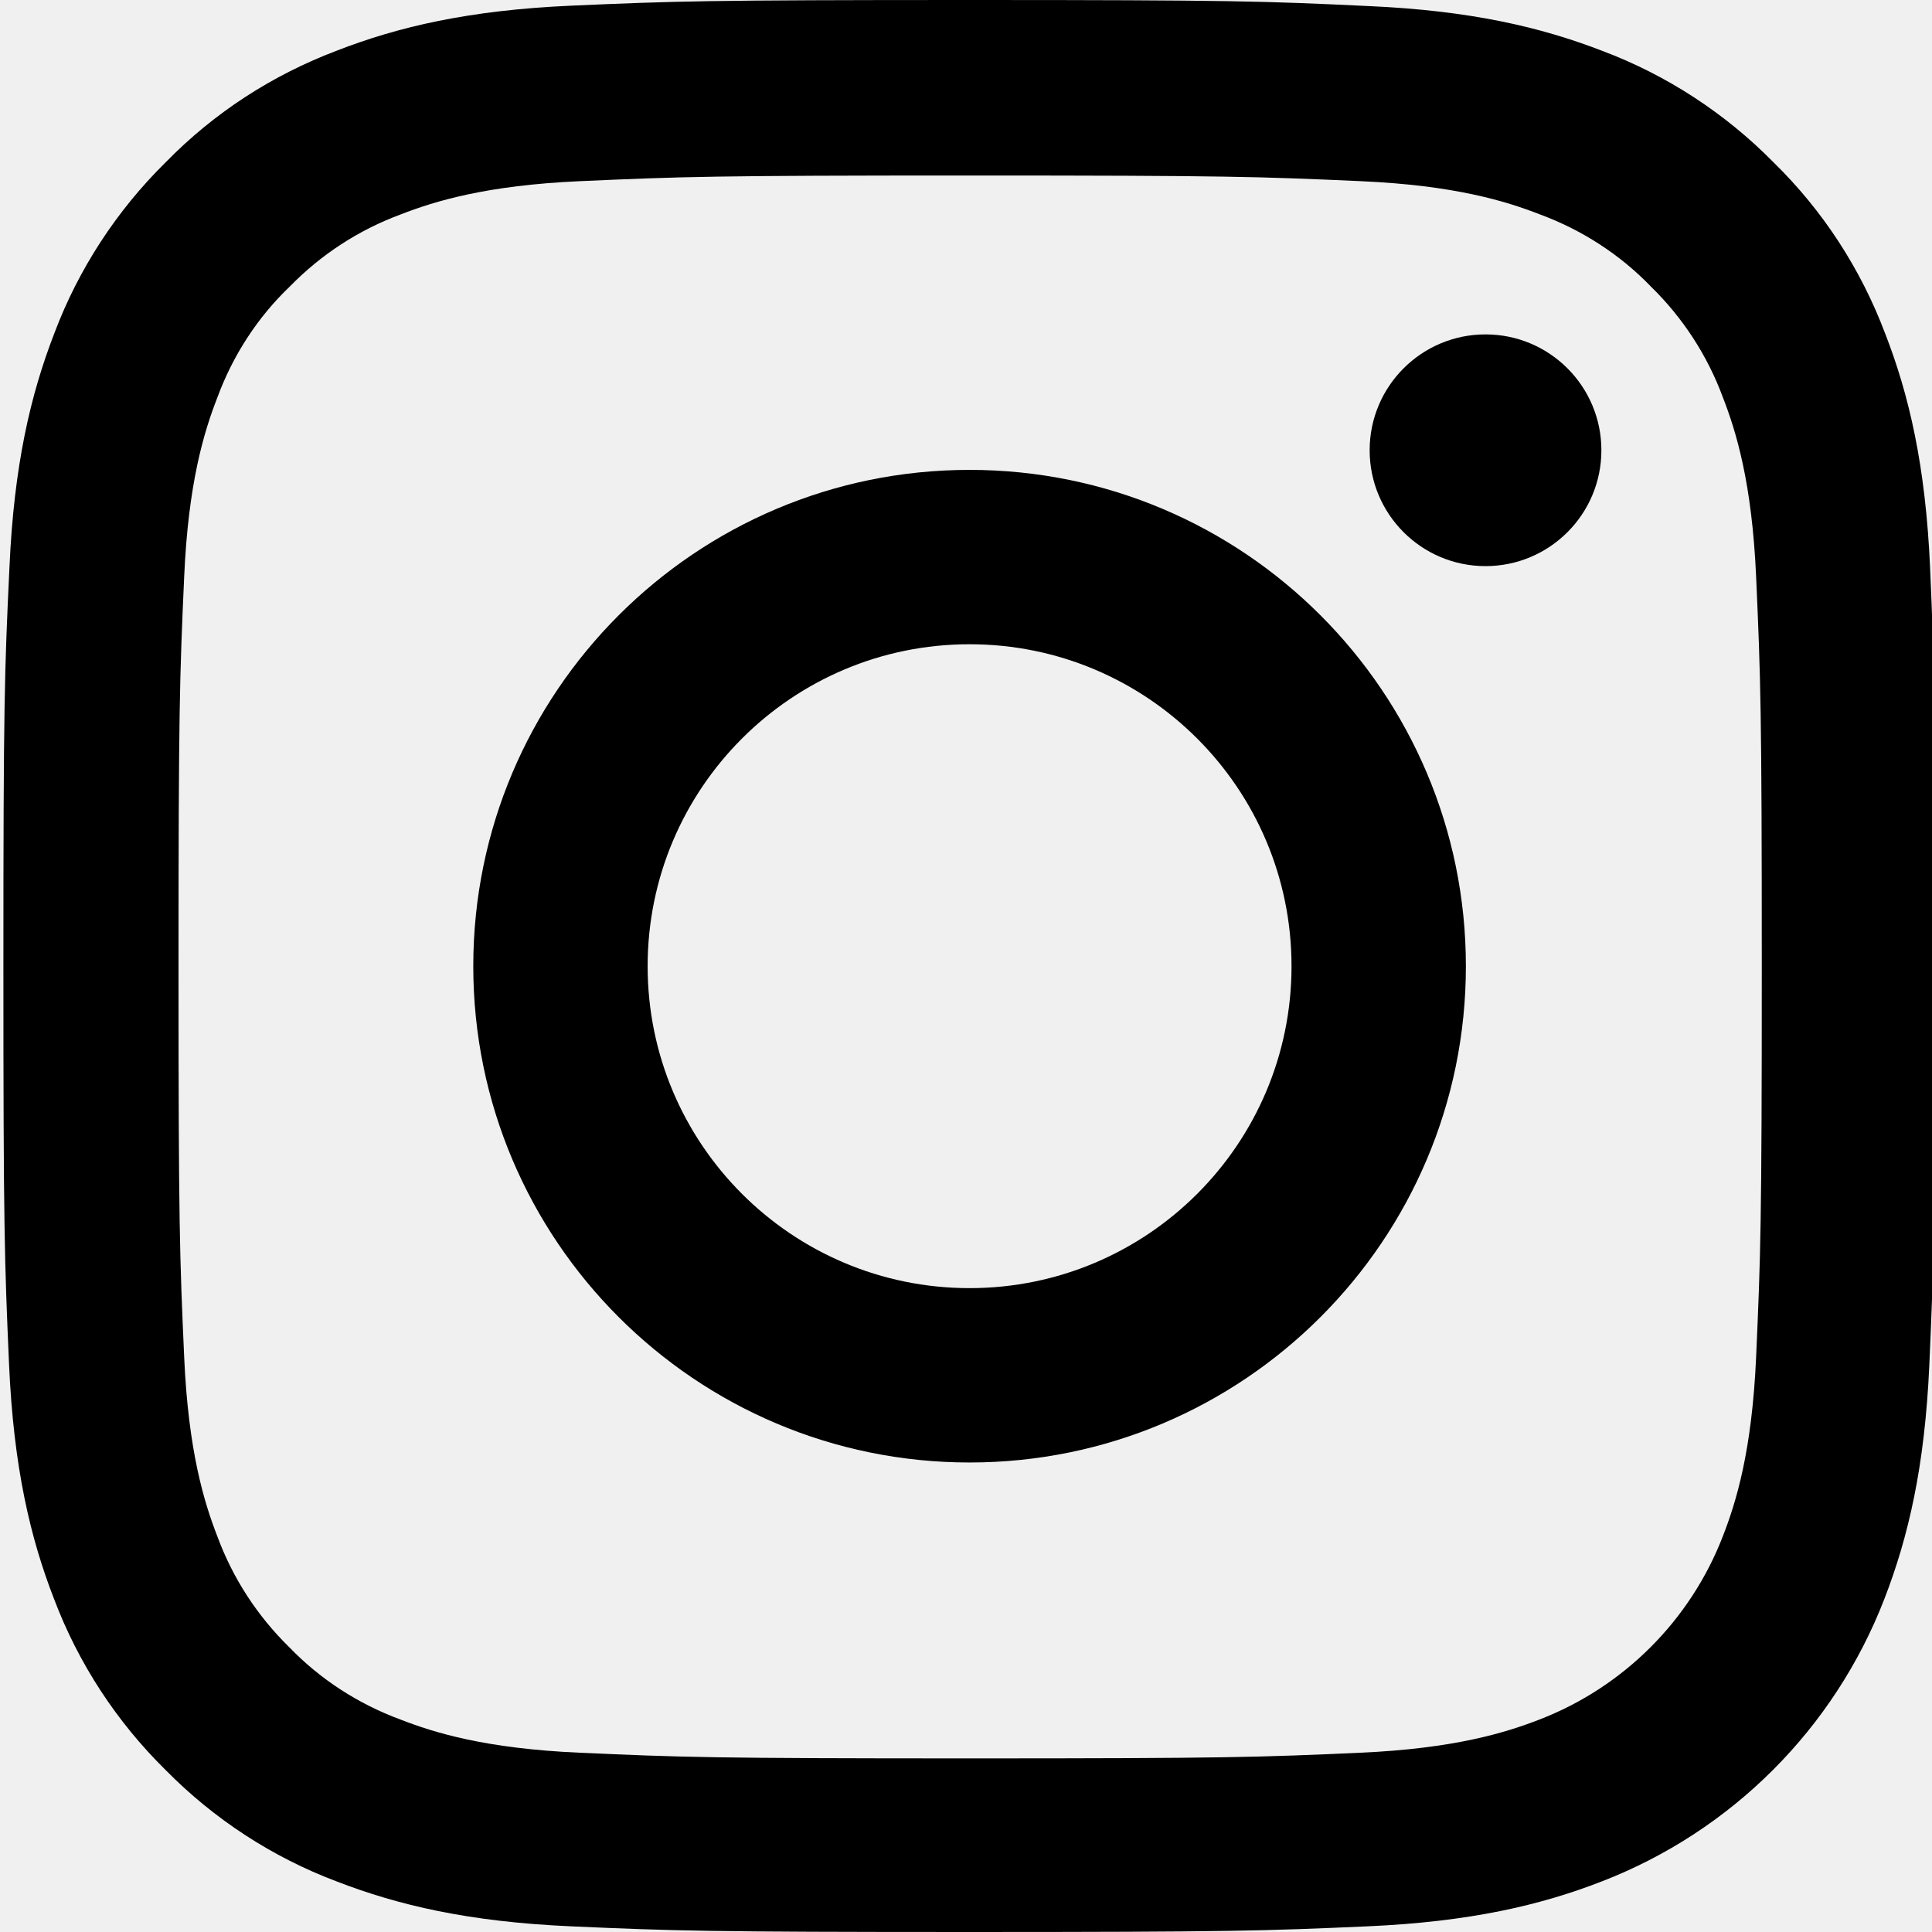
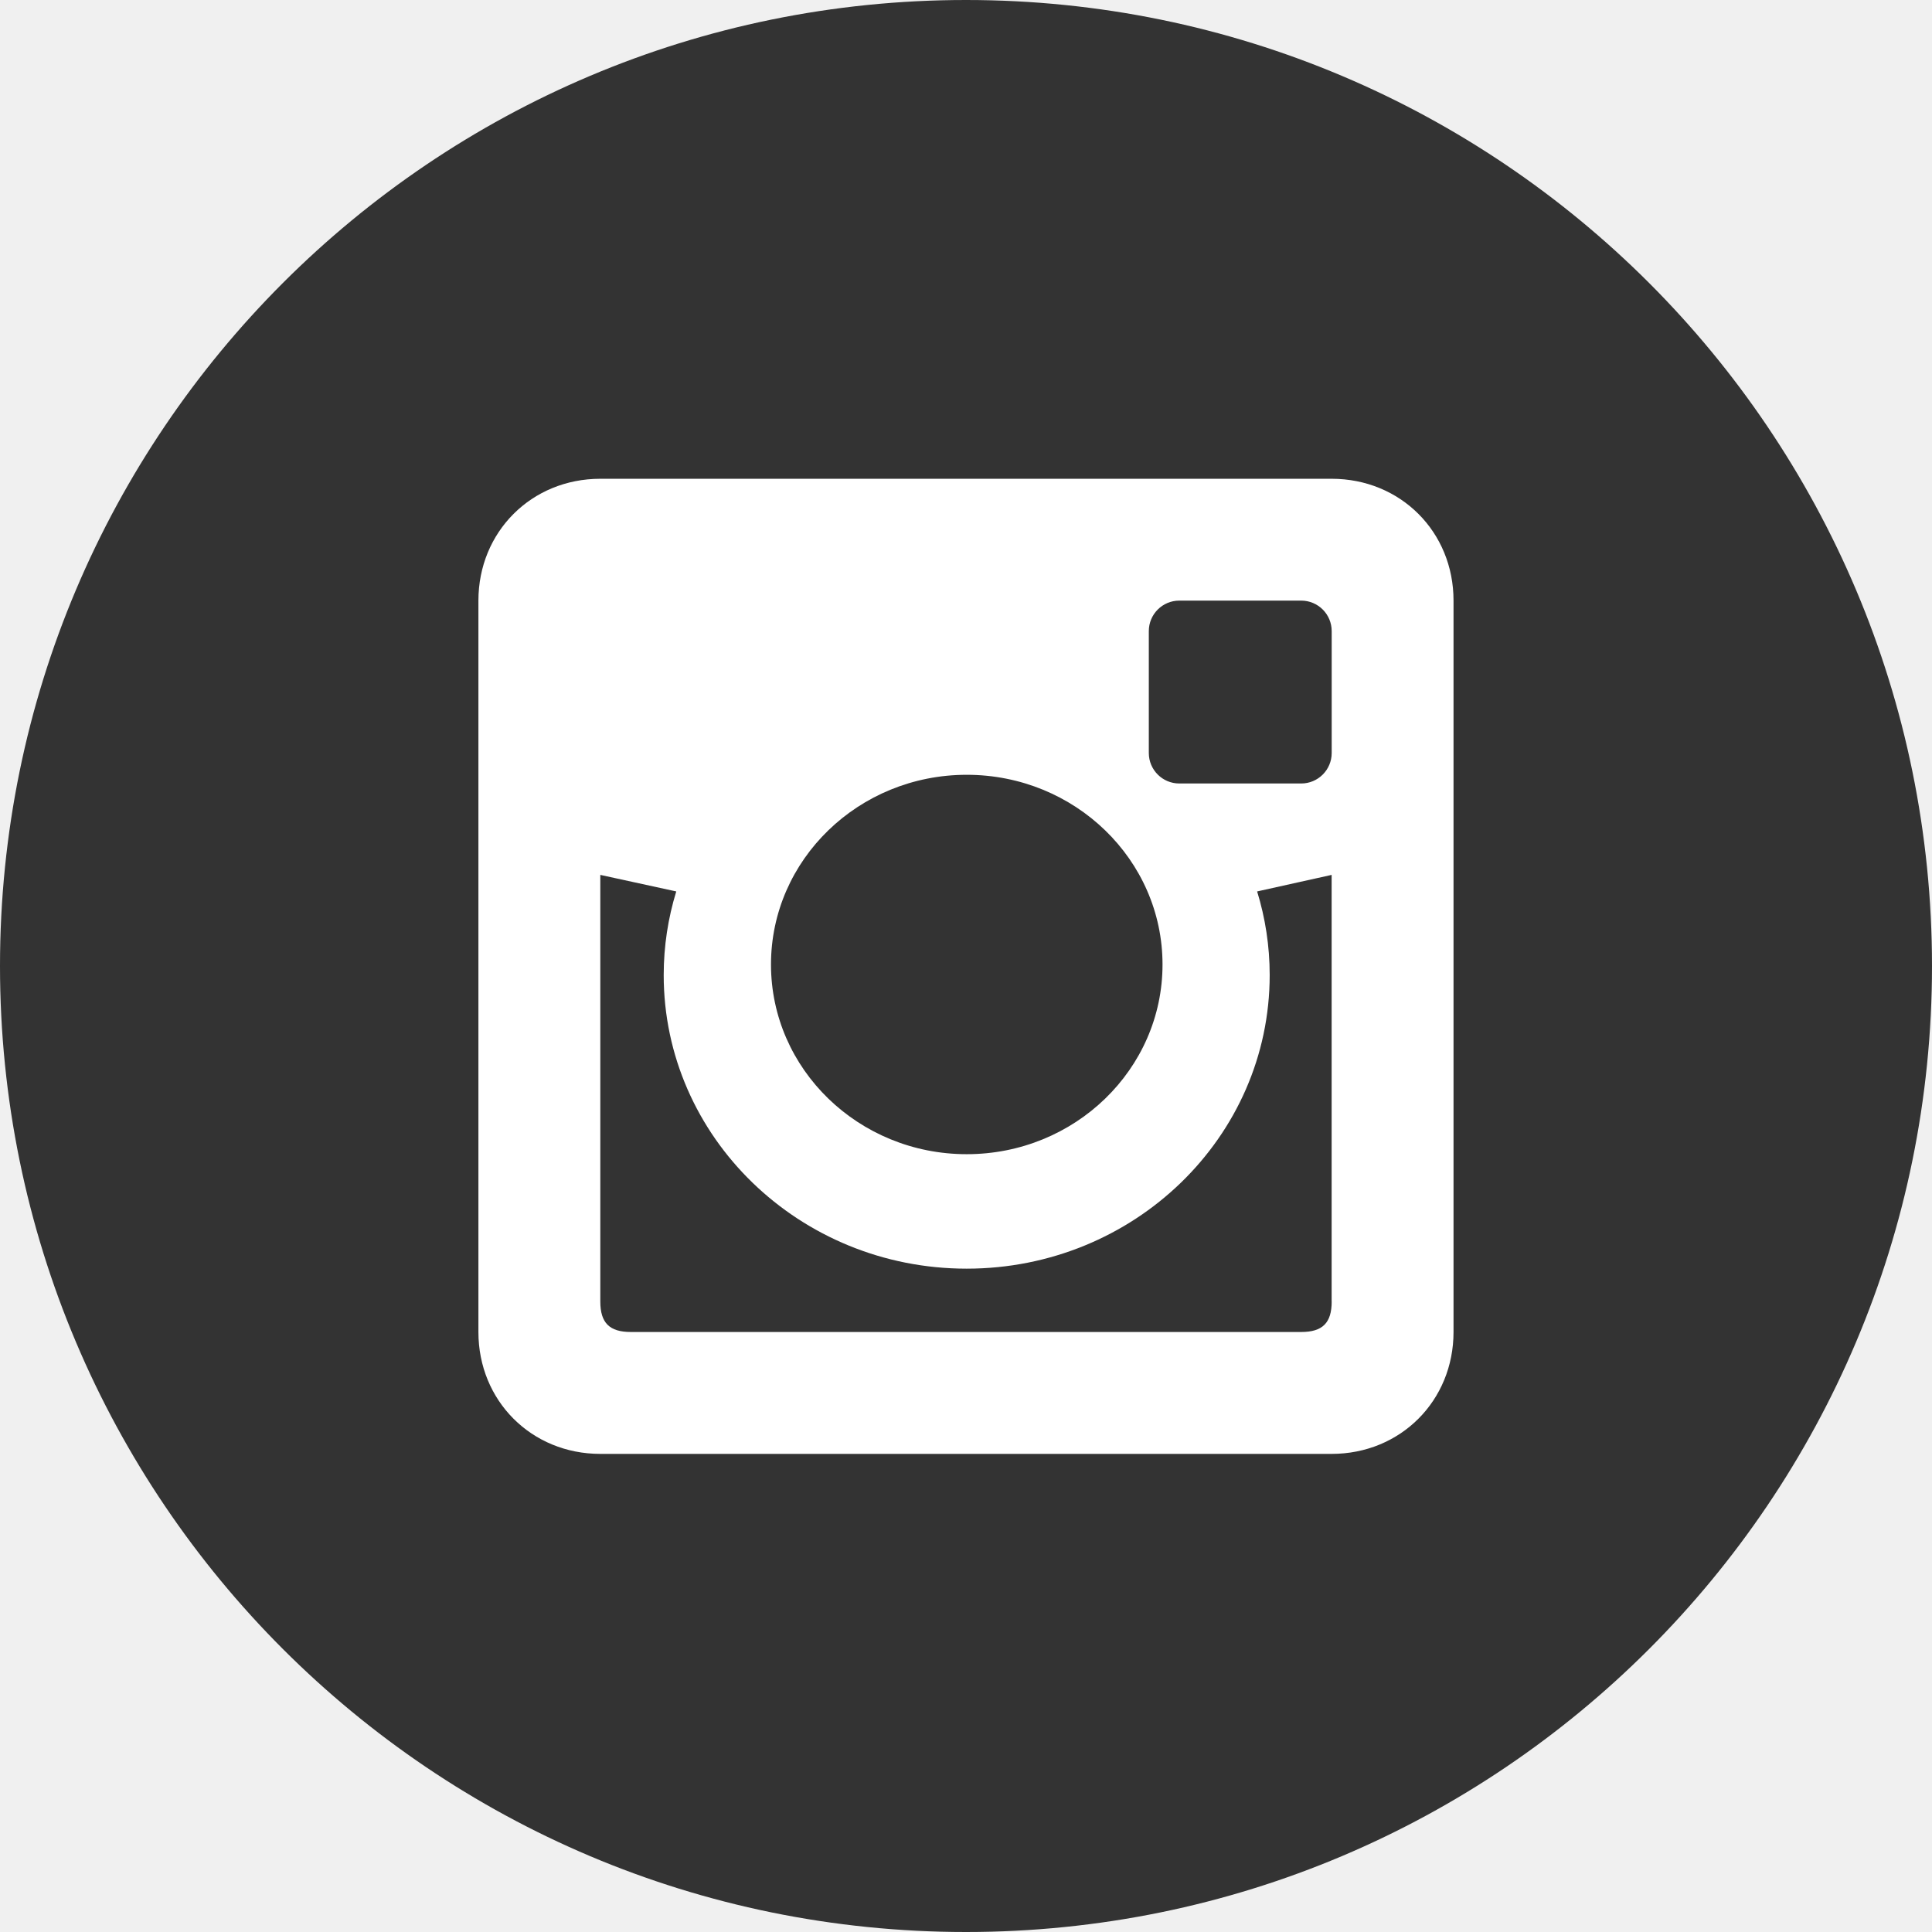
- <svg xmlns="http://www.w3.org/2000/svg" height="511pt" viewBox="0 0 511 511.9" width="511pt">
-   <path d="m510.949 150.5c-1.199-27.199-5.598-45.898-11.898-62.102-6.5-17.199-16.5-32.598-29.602-45.398-12.801-13-28.301-23.102-45.301-29.5-16.297-6.301-34.898-10.699-62.098-11.898-27.402-1.301-36.102-1.602-105.602-1.602s-78.199.301-105.5 1.5c-27.199 1.199-45.898 5.602-62.098 11.898-17.203 6.5-32.602 16.5-45.402 29.602-13 12.801-23.098 28.301-29.5 45.301-6.301 16.301-10.699 34.898-11.898 62.098-1.301 27.402-1.602 36.102-1.602 105.602s.301 78.199 1.5 105.5c1.199 27.199 5.602 45.898 11.902 62.102 6.5 17.199 16.598 32.598 29.598 45.398 12.801 13 28.301 23.102 45.301 29.5 16.301 6.301 34.898 10.699 62.102 11.898 27.297 1.203 36 1.5 105.5 1.5s78.199-.297 105.5-1.5c27.199-1.199 45.898-5.598 62.098-11.898 34.402-13.301 61.602-40.5 74.902-74.898 6.297-16.301 10.699-34.902 11.898-62.102 1.199-27.301 1.5-36 1.5-105.5s-.102-78.199-1.301-105.5zm-46.098 209c-1.102 25-5.301 38.5-8.801 47.5-8.602 22.301-26.301 40-48.602 48.602-9 3.5-22.598 7.699-47.5 8.797-27 1.203-35.098 1.5-103.398 1.5s-76.5-.297-103.402-1.5c-25-1.098-38.5-5.297-47.5-8.797-11.098-4.102-21.199-10.602-29.398-19.102-8.5-8.301-15-18.301-19.102-29.398-3.5-9-7.699-22.602-8.797-47.5-1.203-27-1.5-35.102-1.5-103.402s.297-76.5 1.5-103.398c1.098-25 5.297-38.5 8.797-47.5 4.102-11.102 10.602-21.199 19.203-29.402 8.297-8.5 18.297-15 29.398-19.098 9-3.5 22.602-7.699 47.5-8.801 27-1.199 35.102-1.5 103.398-1.5 68.402 0 76.5.301 103.402 1.5 25 1.102 38.5 5.301 47.5 8.801 11.098 4.098 21.199 10.598 29.398 19.098 8.5 8.301 15 18.301 19.102 29.402 3.5 9 7.699 22.598 8.801 47.5 1.199 27 1.5 35.098 1.5 103.398s-.301 76.301-1.5 103.301zm0 0" />
-   <path d="m256.449 124.5c-72.598 0-131.5 58.898-131.5 131.5s58.902 131.5 131.5 131.5c72.602 0 131.5-58.898 131.5-131.5s-58.898-131.5-131.5-131.5zm0 216.801c-47.098 0-85.301-38.199-85.301-85.301s38.203-85.301 85.301-85.301c47.102 0 85.301 38.199 85.301 85.301s-38.199 85.301-85.301 85.301zm0 0" />
-   <path d="m423.852 119.301c0 16.953-13.746 30.699-30.703 30.699-16.953 0-30.699-13.746-30.699-30.699 0-16.957 13.746-30.699 30.699-30.699 16.957 0 30.703 13.742 30.703 30.699zm0 0" />
+ <svg xmlns="http://www.w3.org/2000/svg" enable-background="new 0 0 32 32" version="1.1" viewBox="0 0 32 32" xml:space="preserve">
+   <g id="Flat_copy">
+     <g>
+       <path d="M16,0C7.163,0,0,7.163,0,16c0,8.836,7.163,16,16,16s16-7.164,16-16C32,7.163,24.837,0,16,0z" fill="#333333" />
+     </g>
+     <path d="M22.057,7.93H9.943c-1.14,0-2.019,0.879-2.019,2.019v12.113c0,1.14,0.879,2.019,2.019,2.019h12.113   c1.14,0,2.019-0.879,2.019-2.019V9.949C24.076,8.808,23.196,7.93,22.057,7.93z M16.012,12.833c1.791,0,3.243,1.407,3.243,3.142   c0,1.735-1.452,3.142-3.243,3.142c-1.79,0-3.242-1.408-3.242-3.142C12.77,14.239,14.222,12.833,16.012,12.833z M22.057,21.557   c0,0.354-0.151,0.505-0.505,0.505H10.448c-0.353,0-0.505-0.151-0.505-0.505v-7.066l1.258,0.274   c-0.135,0.439-0.208,0.903-0.208,1.385c0,2.684,2.248,4.863,5.018,4.863c2.772,0,5.019-2.178,5.019-4.863   c0-0.482-0.073-0.946-0.208-1.385l1.234-0.274V21.557z M22.057,12.472c0,0.279-0.226,0.505-0.505,0.505h-2.019   c-0.279,0-0.505-0.226-0.505-0.505v-2.019c0-0.279,0.226-0.505,0.505-0.505h2.019c0.279,0,0.505,0.226,0.505,0.505V12.472z" fill="#FFFFFF" />
+   </g>
</svg>
